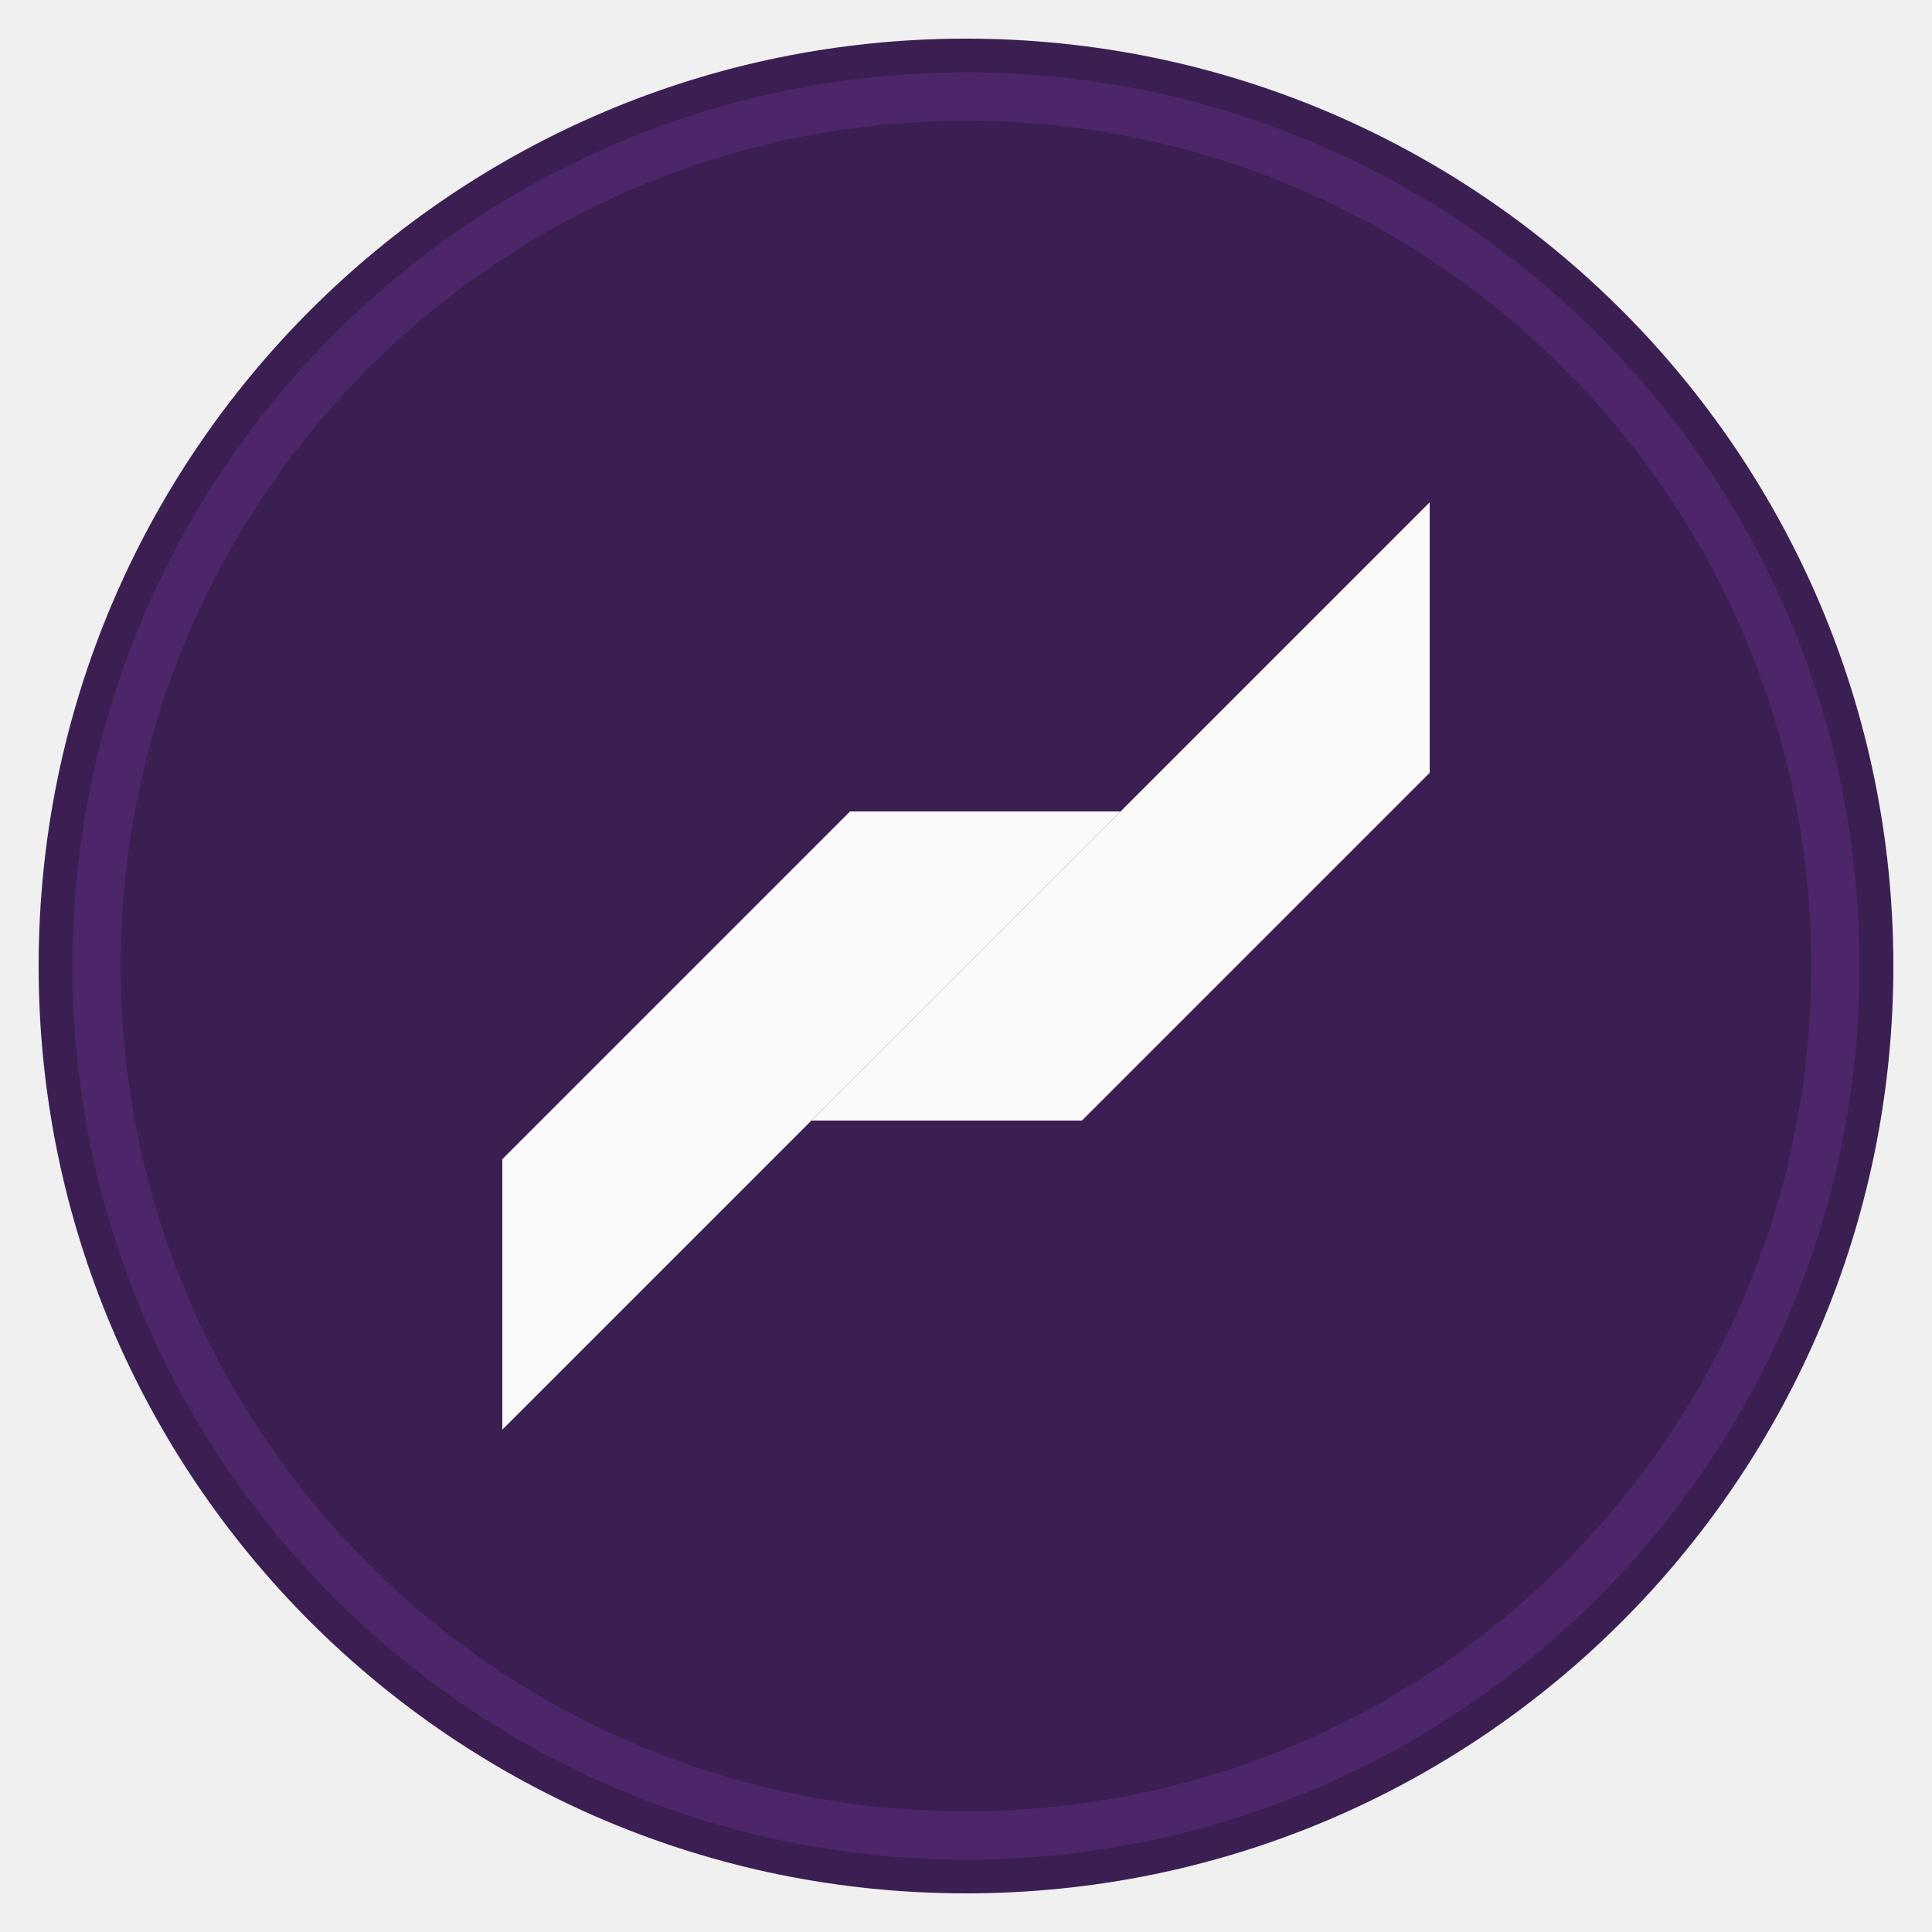
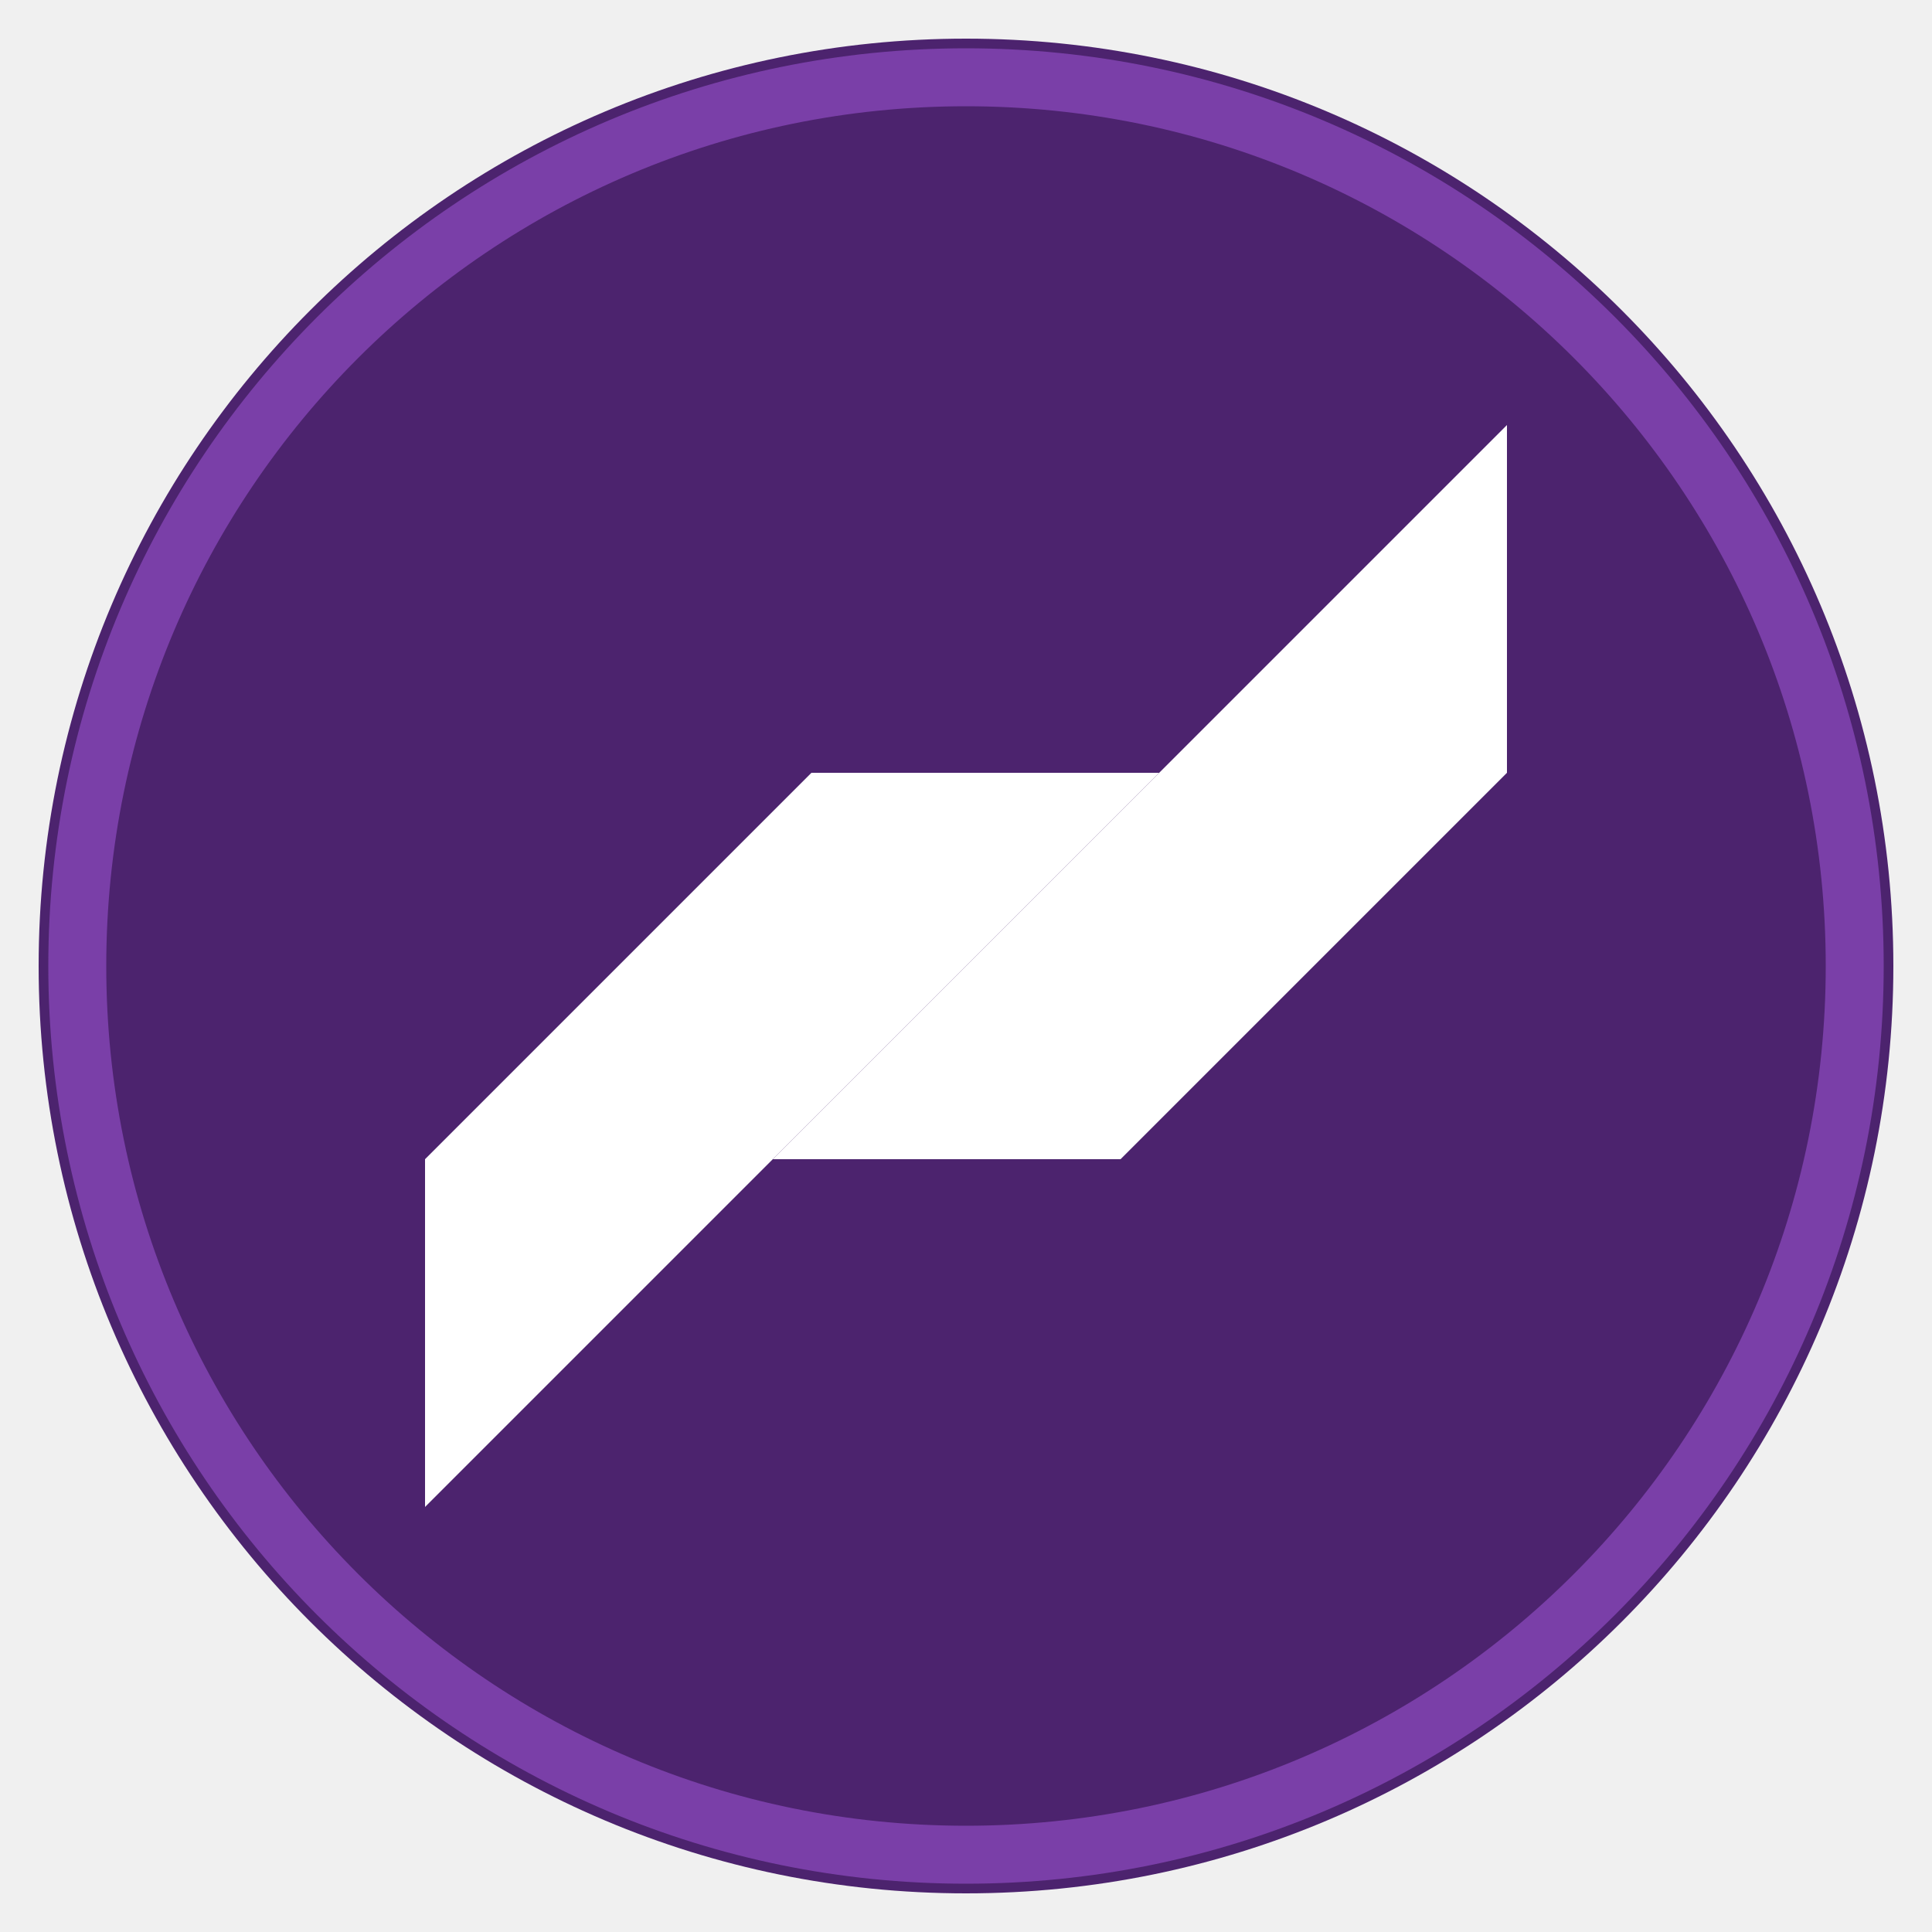
<svg xmlns="http://www.w3.org/2000/svg" viewBox="0 0 100 100" fill="none">
-   <circle cx="50" cy="50" r="48" fill="#3B1F52" />
-   <circle cx="50" cy="50" r="45" stroke="#4C2668" stroke-width="2.5" />
-   <g fill="#FAFAFA">
-     <path d="M 26 26 L 74 26 L 42 58 L 56 58 L 74 40 L 74 26 Z" />
-     <path d="M 74 74 L 26 74 L 58 42 L 44 42 L 26 60 L 26 74 Z" />
+   {/* Rich Deep Violet Circular Background */}
+   <circle cx="50" cy="50" r="48" fill="#4C236E" />
+   <circle cx="50" cy="50" r="46" stroke="#7A3FA8" stroke-width="3" />
+   
+   {/* High-Contrast Pure White Interlocking Z Monogram */}
+   <g fill="#FFFFFF">
+     <path d="M 22 22 L 78 22 L 40 60 L 58 60 L 78 40 L 78 22 Z" />
+     <path d="M 78 78 L 22 78 L 60 40 L 42 40 L 22 60 L 22 78 Z" />
  </g>
</svg>
